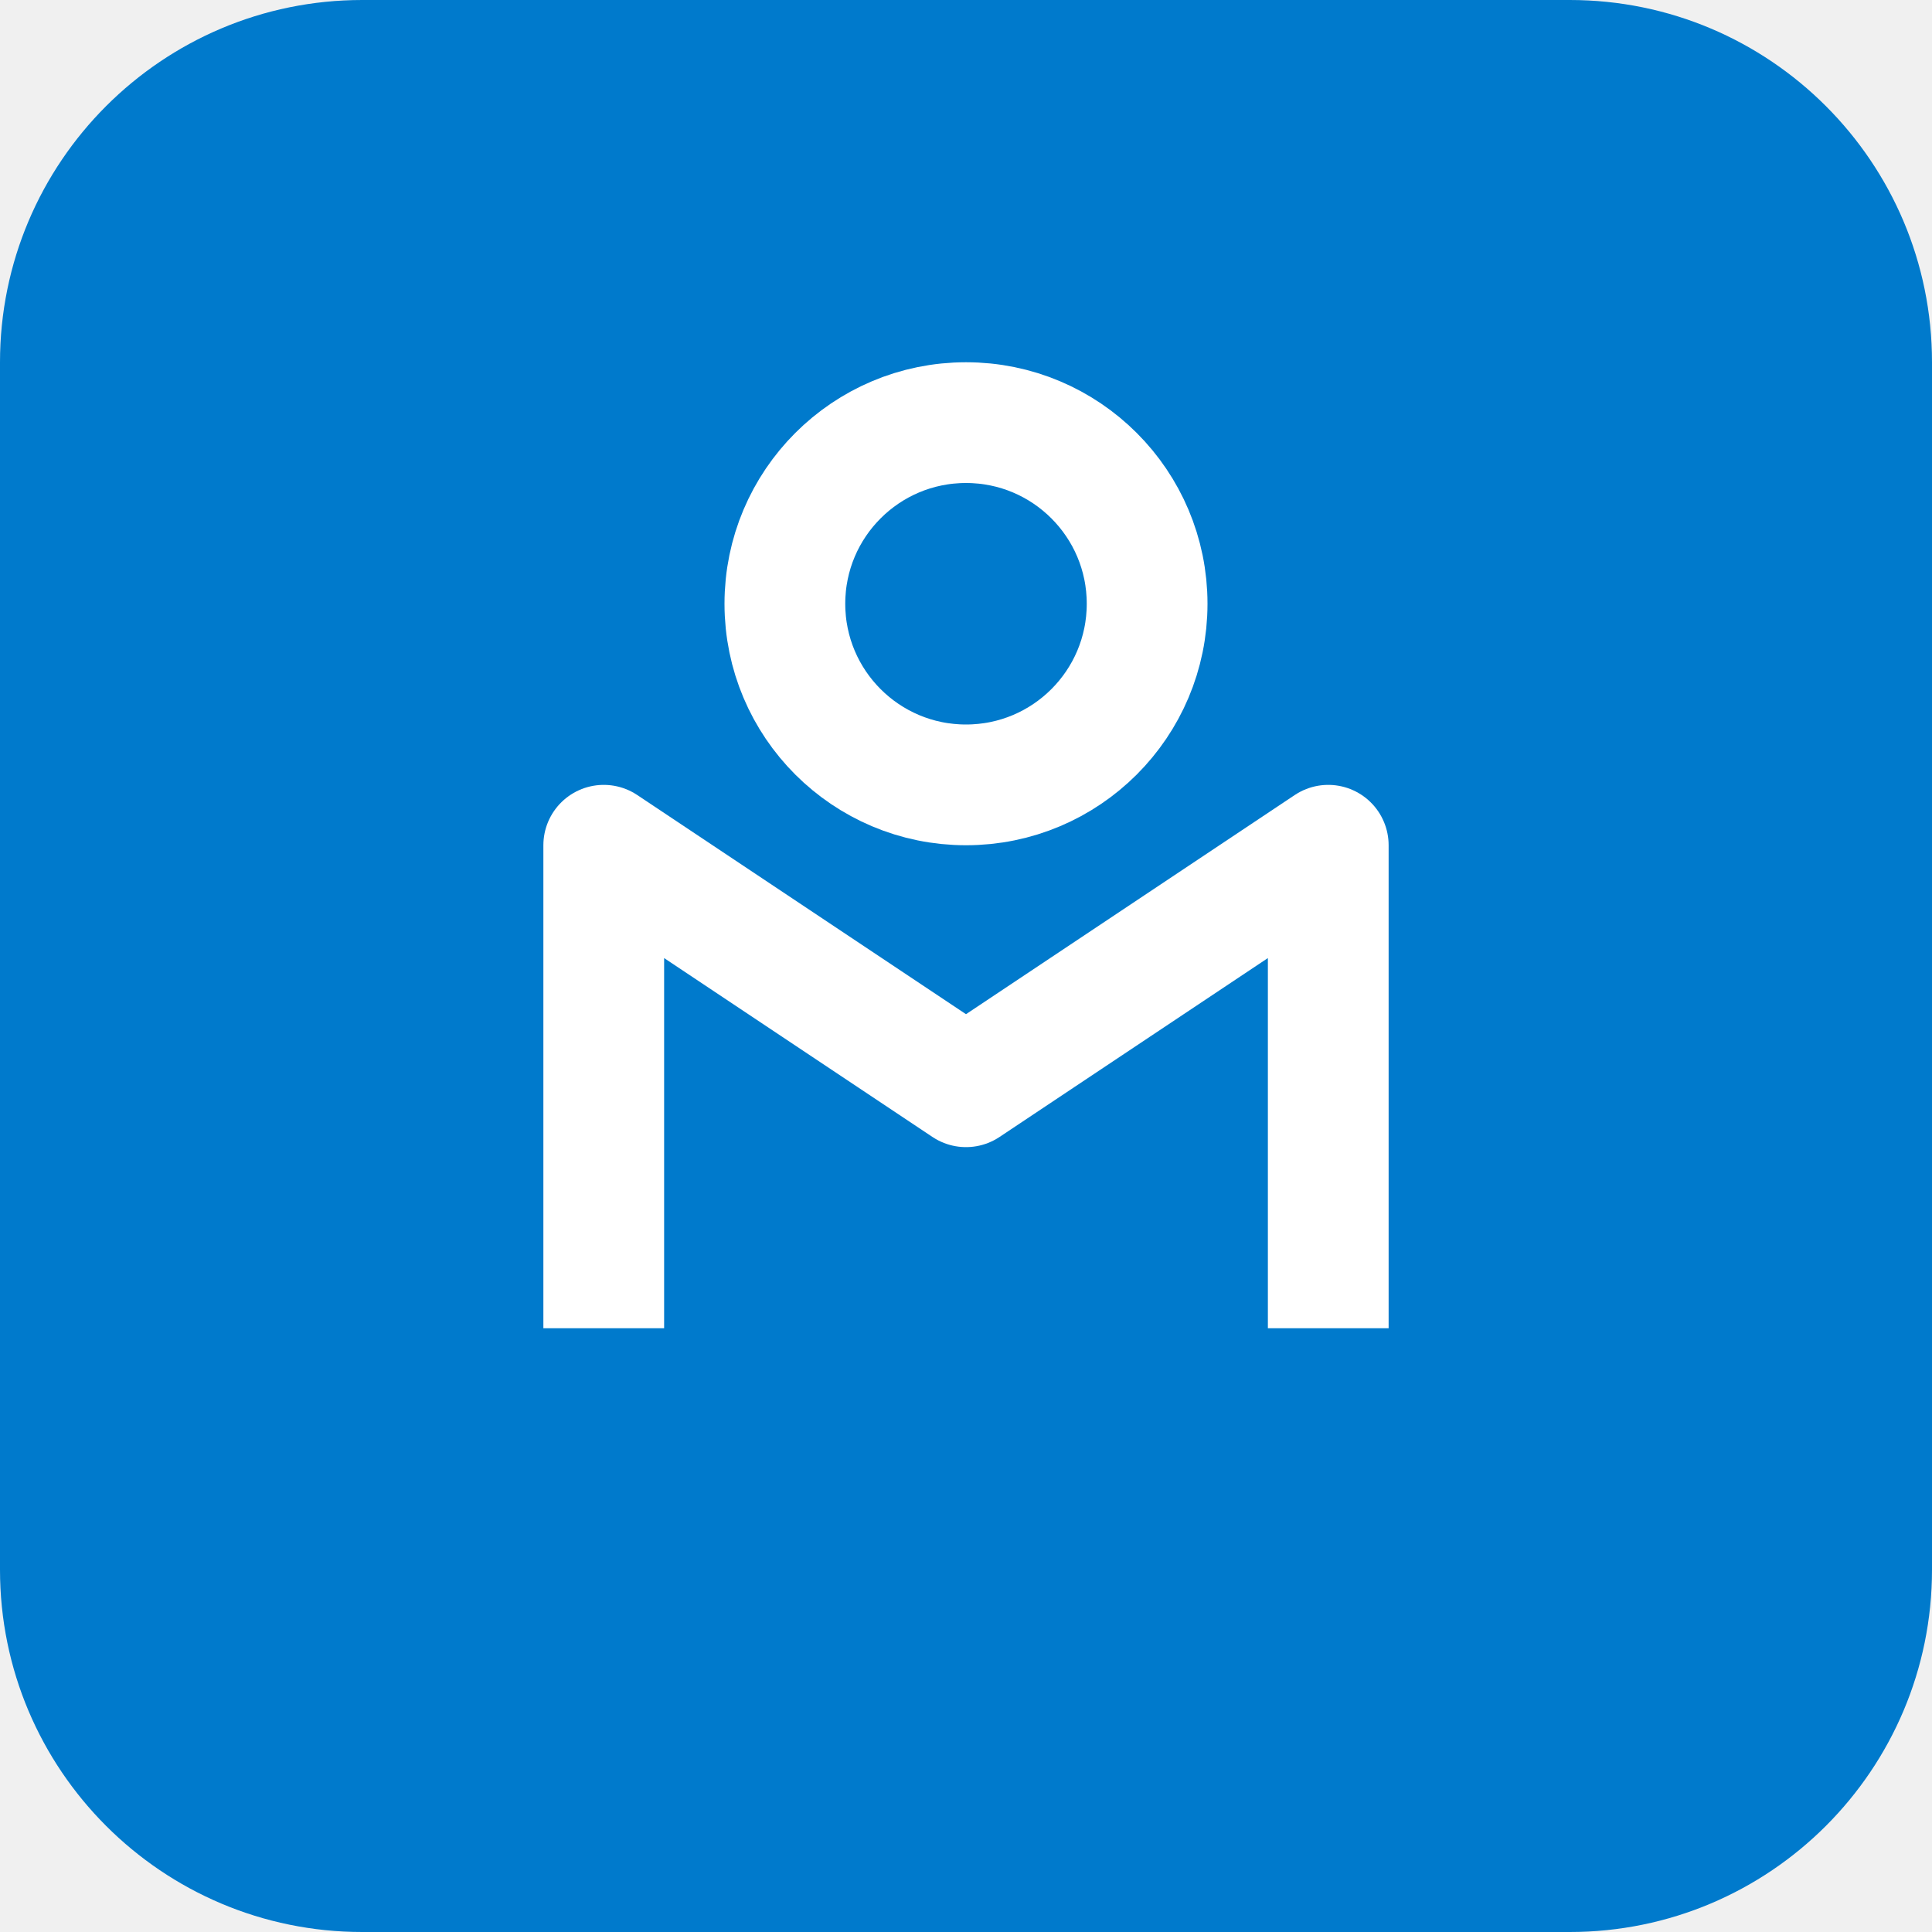
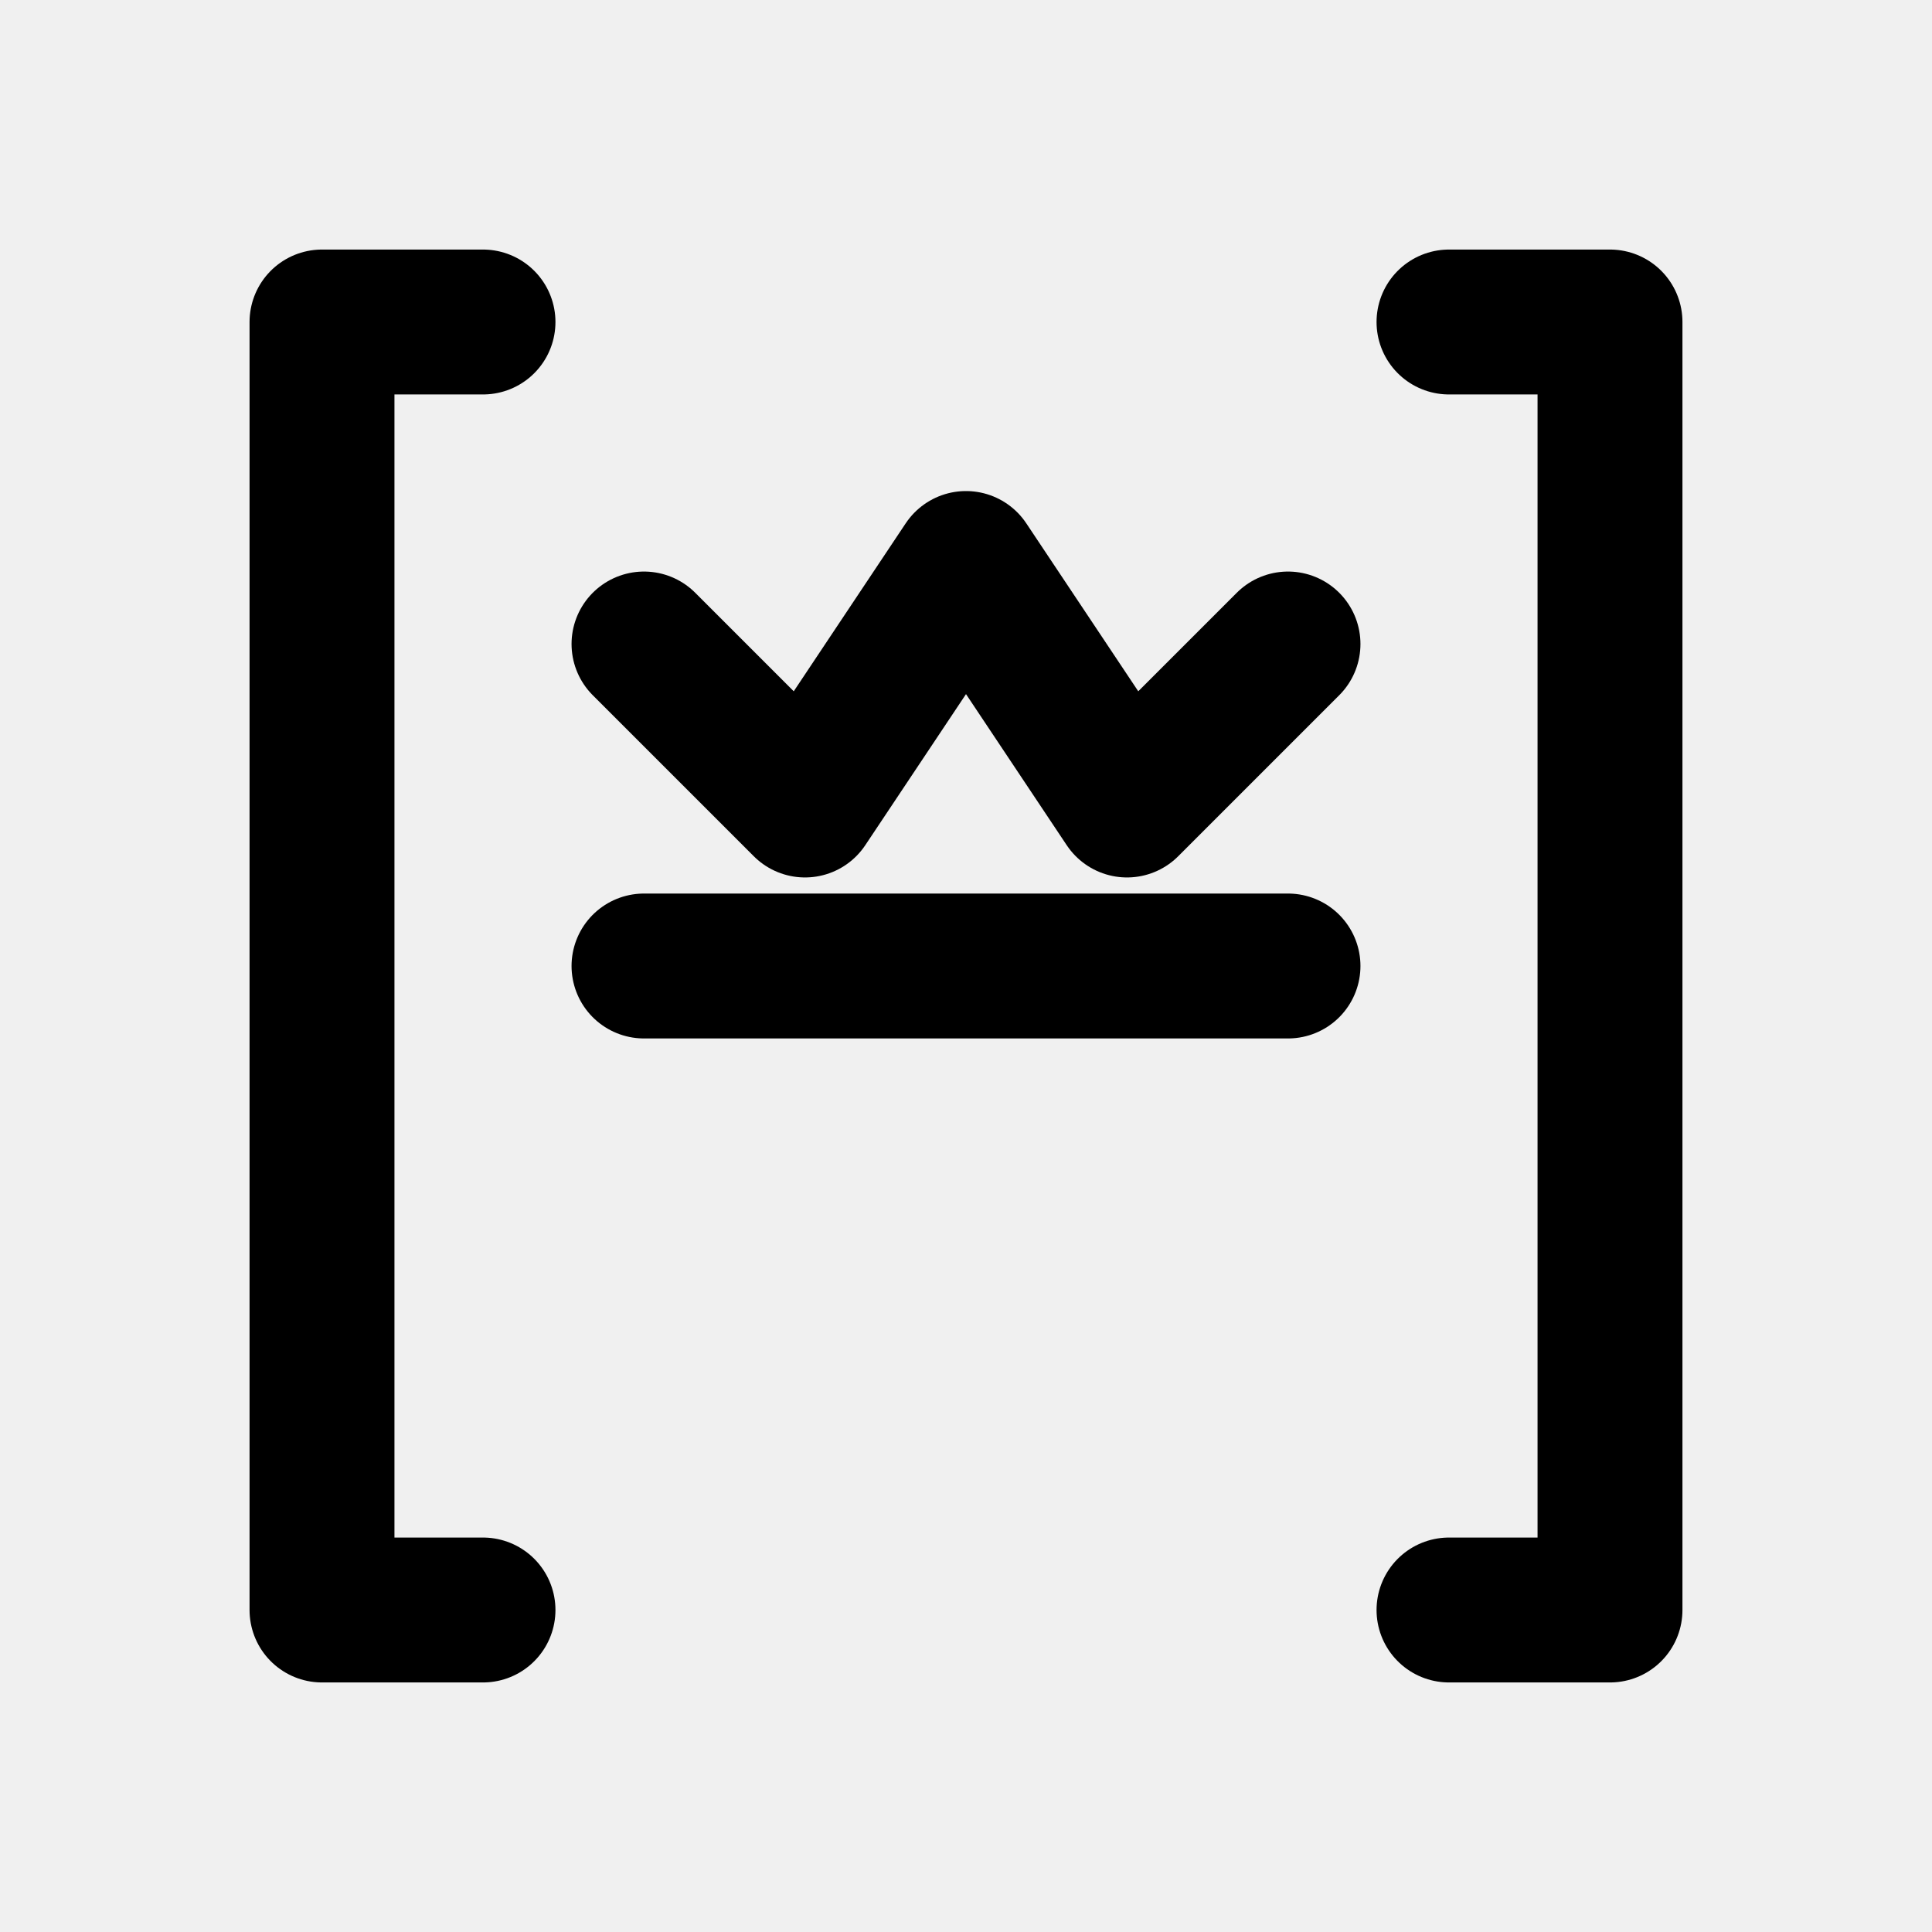
- <svg xmlns="http://www.w3.org/2000/svg" width="64" height="64" viewBox="0 0 64 64" fill="none">
-   <rect width="64" height="64" rx="12" fill="#007ACC" />
-   <path d="M20 44V28L32 36L44 28V44" stroke="white" stroke-width="4" stroke-linejoin="round" />
-   <circle cx="32" cy="20" r="6" stroke="white" stroke-width="4" />
+ <svg xmlns="http://www.w3.org/2000/svg" viewBox="0 0 24 24" fill="none" stroke="currentColor" stroke-width="1.8" stroke-linecap="round" stroke-linejoin="round">
+   <path d="M6 4H4v16h2" />
+   <path d="M18 4h2v16h-2" />
+   <path d="M8 8l2 2 2-3 2 3 2-2" />
+   <path d="M8 12h8" />
</svg>
